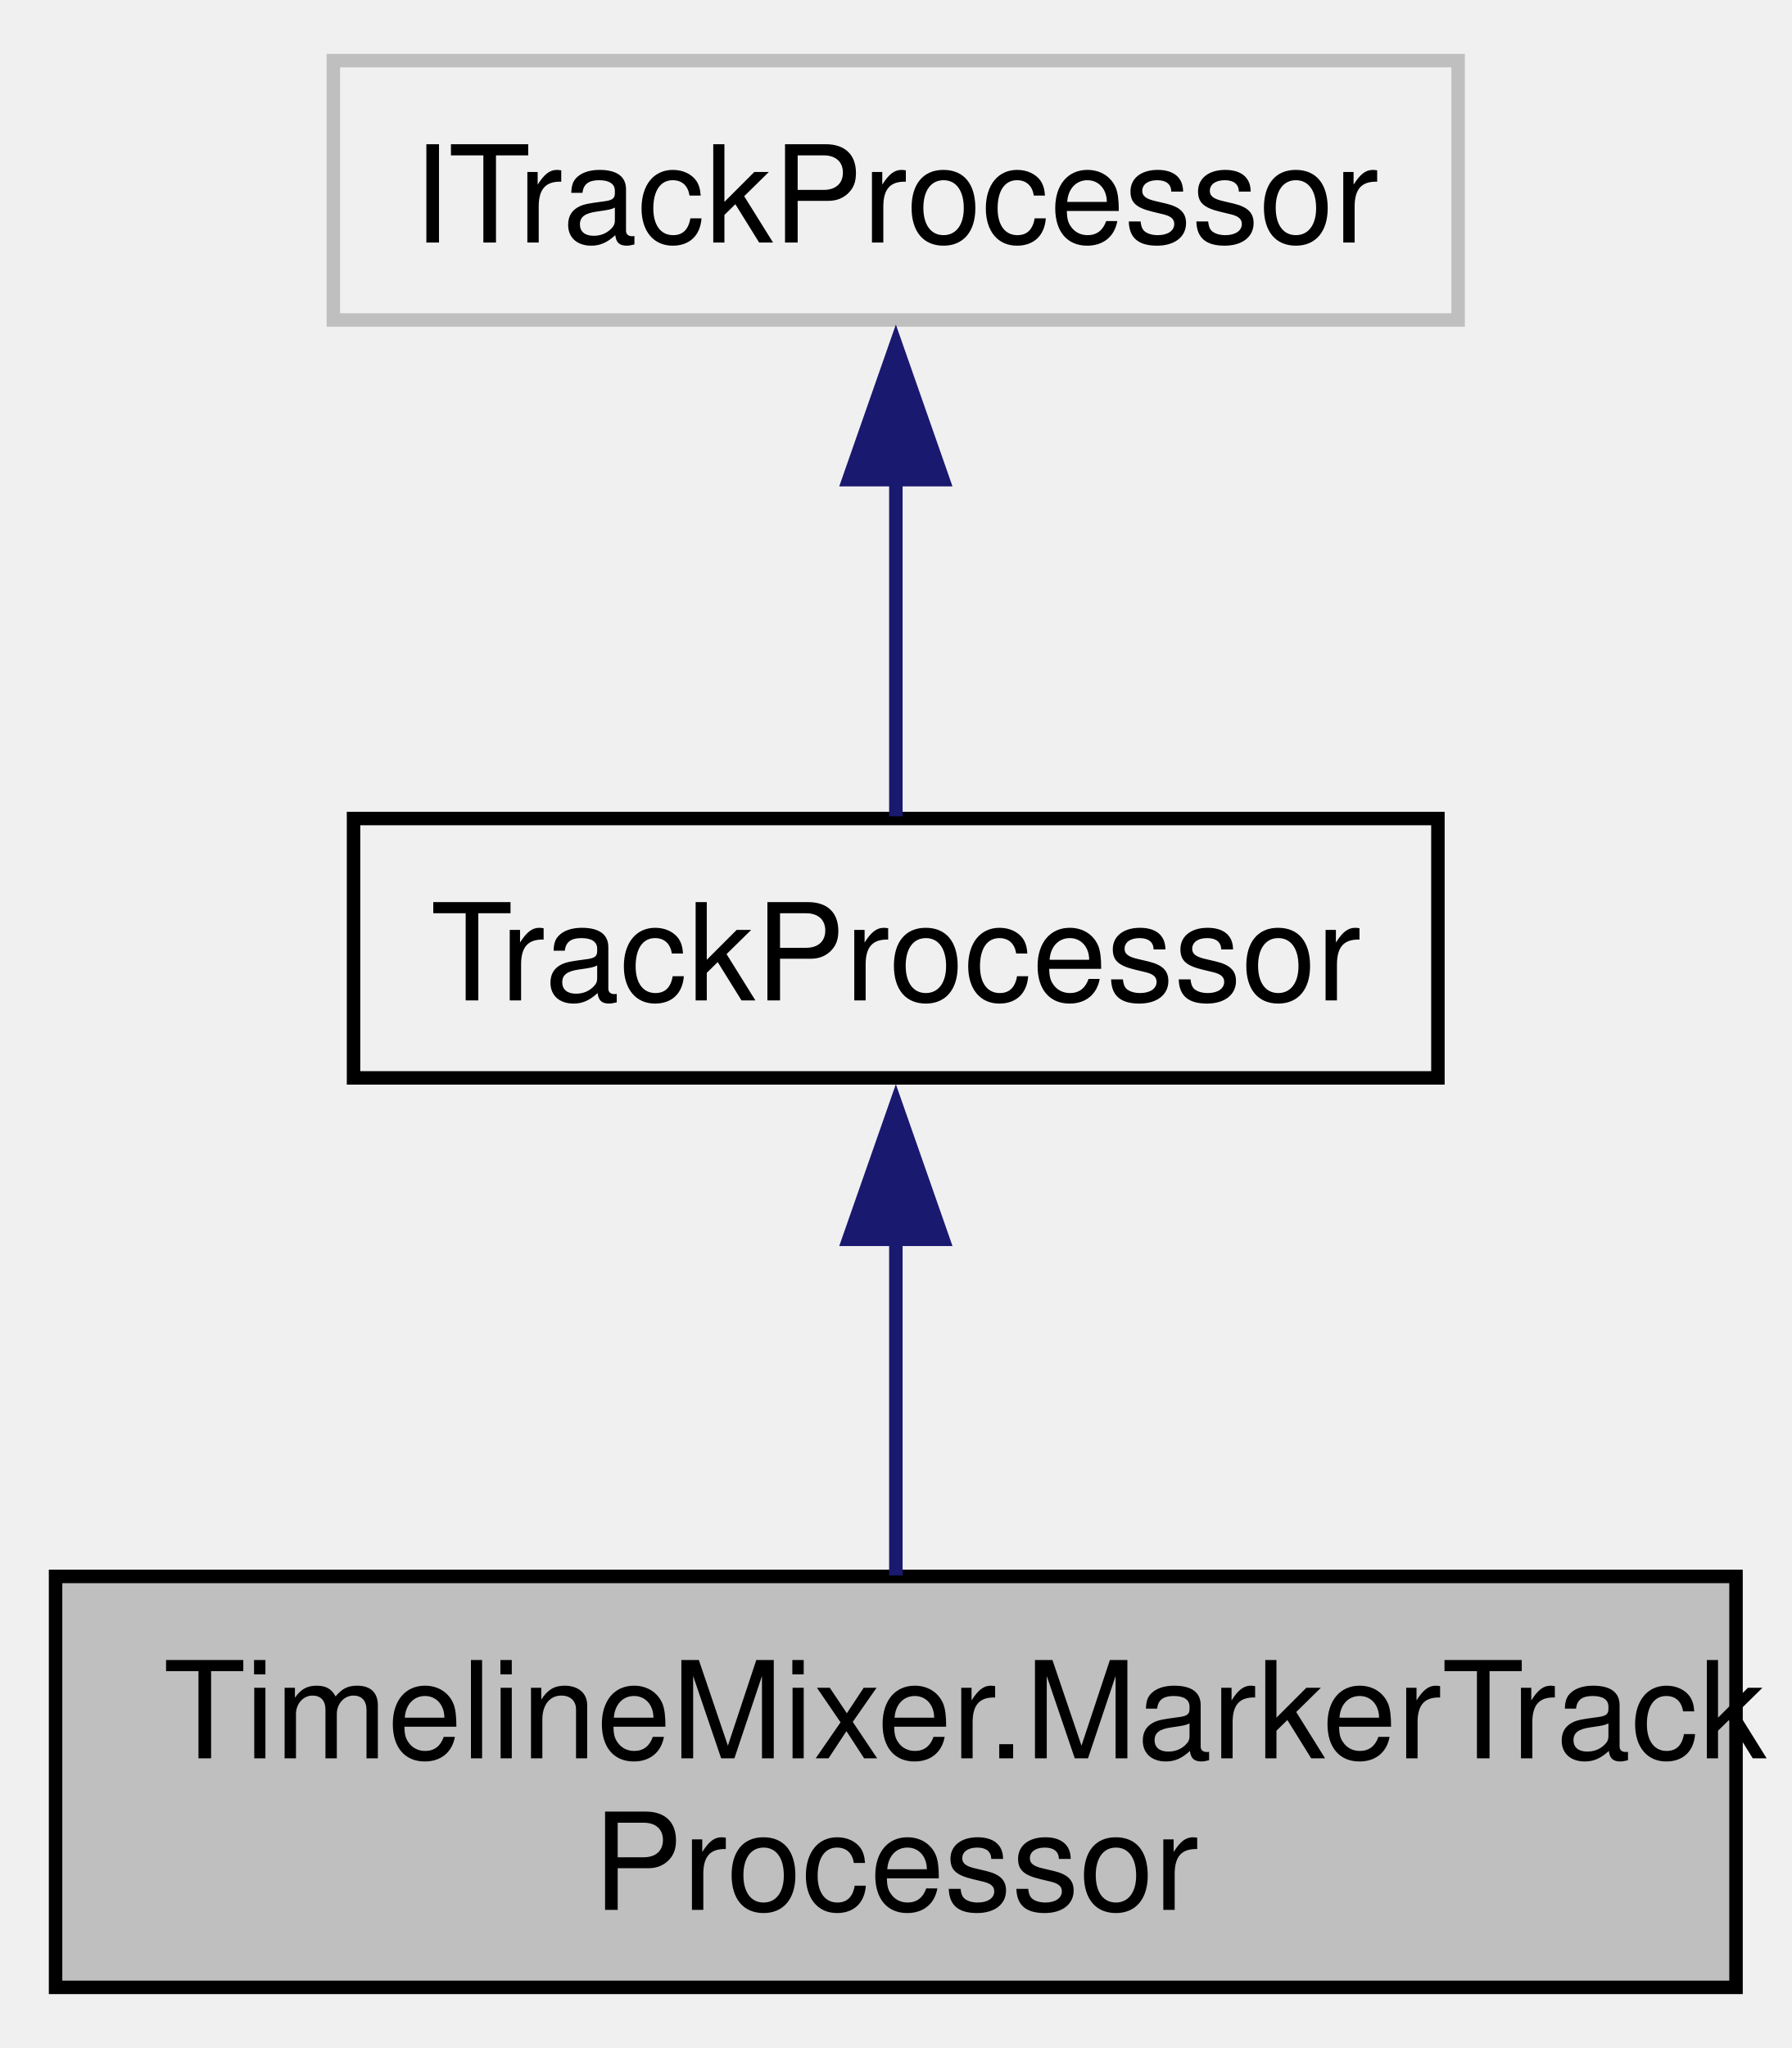
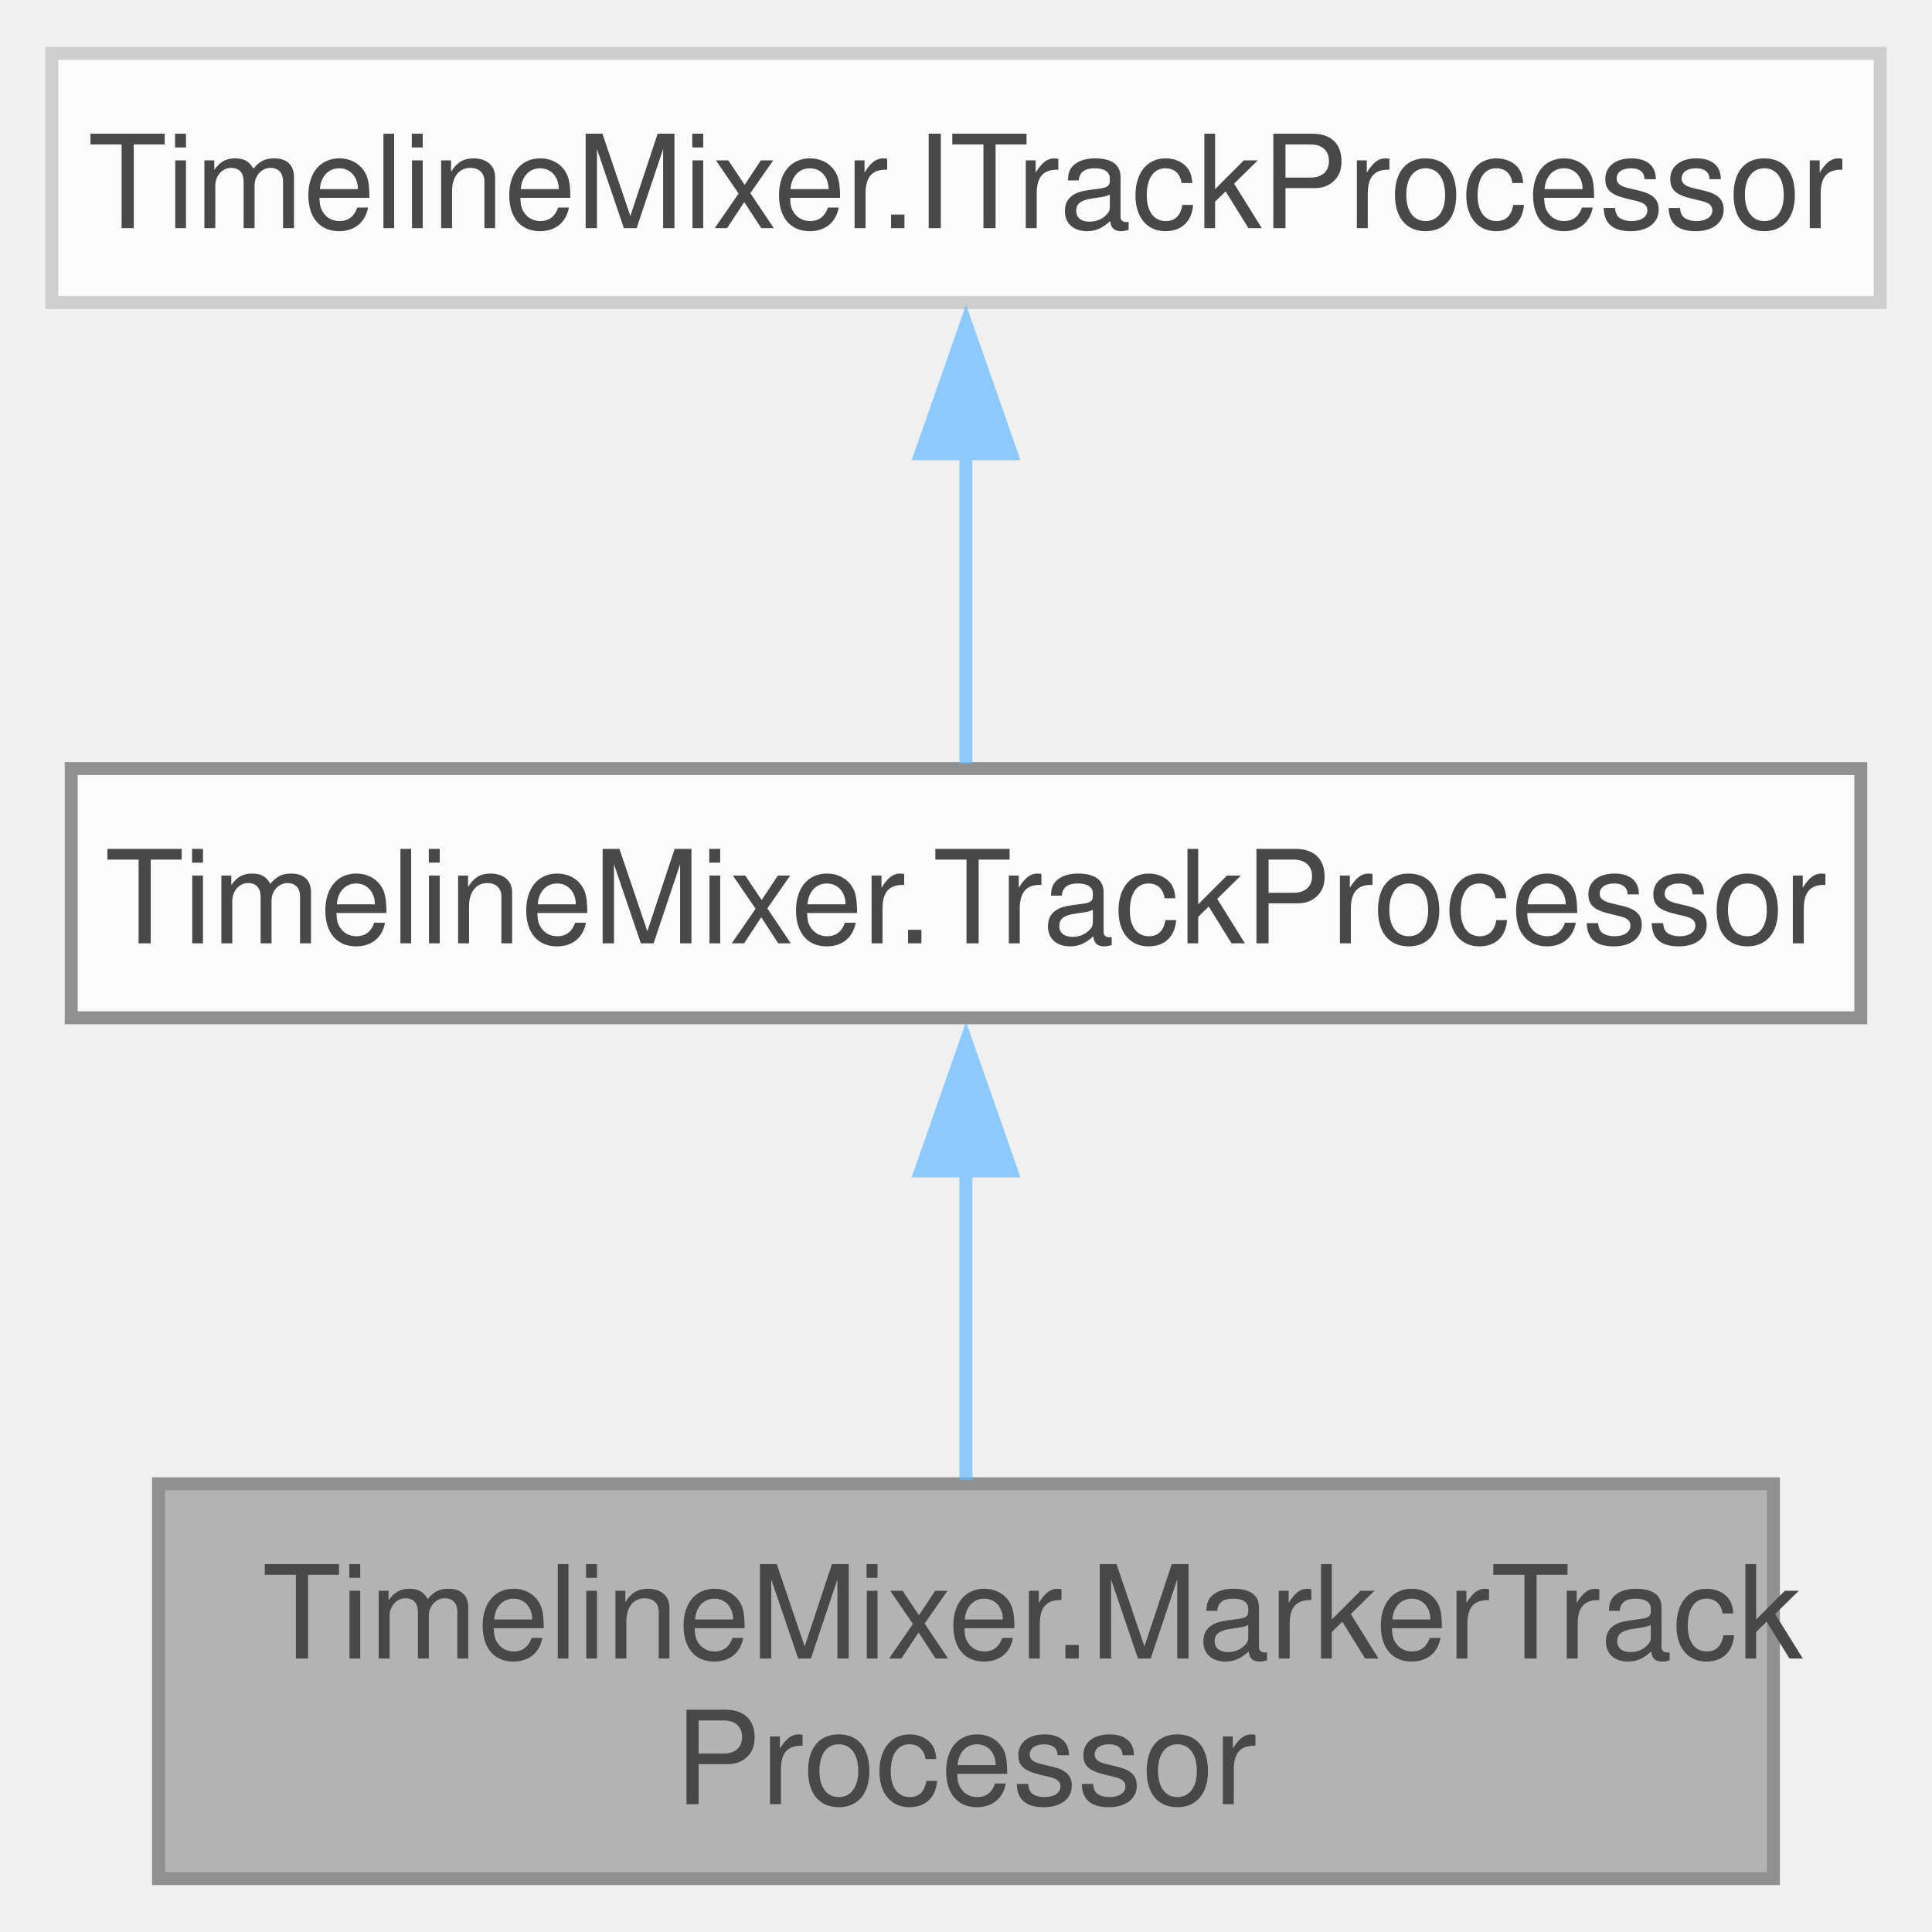
- <svg xmlns="http://www.w3.org/2000/svg" xmlns:xlink="http://www.w3.org/1999/xlink" width="133pt" height="152pt" viewBox="0.00 0.00 132.75 152.00">
-   <g id="graph0" class="graph" transform="scale(1 1) rotate(0) translate(4 148)">
-     <g id="node1" class="node">
-       <g id="a_node1">
-         <a xlink:title="This track processor will connect the marker track to the graph.">
-           <polygon fill="#bfbfbf" stroke="black" points="0,-0.5 0,-31 124.75,-31 124.75,-0.5 0,-0.5" />
-           <text text-anchor="start" x="8" y="-17.5" font-family="Helvetica,sans-Serif" font-size="10.00">TimelineMixer.MarkerTrack</text>
-           <text text-anchor="middle" x="62.38" y="-6.25" font-family="Helvetica,sans-Serif" font-size="10.00">Processor</text>
-         </a>
+ <svg xmlns="http://www.w3.org/2000/svg" xmlns:xlink="http://www.w3.org/1999/xlink" width="149pt" height="149pt" viewBox="0.00 0.00 149.25 149.00">
+   <svg id="main" version="1.1" xml:space="preserve">
+     <style type="text/css">
+ .node, .edge {opacity: 0.7;}
+ .node.selected, .edge.selected {opacity: 1;}
+ .edge:hover path { stroke: red; }
+ .edge:hover polygon { stroke: red; fill: red; }
+ </style>
+     <svg id="graph" class="graph">
+       <g id="graph0" class="graph" transform="scale(1 1) rotate(0) translate(4 145)">
+         <g id="Node000001" class="node">
+           <g id="a_Node000001">
+             <a xlink:title="This track processor will connect the marker track to the graph.">
+               <polygon fill="#999999" stroke="#666666" points="133,-30.5 8.25,-30.5 8.25,0 133,0 133,-30.5" />
+               <text text-anchor="start" x="16.25" y="-17" font-family="Helvetica,sans-Serif" font-size="10.00">TimelineMixer.MarkerTrack</text>
+               <text text-anchor="middle" x="70.62" y="-5.75" font-family="Helvetica,sans-Serif" font-size="10.00">Processor</text>
+             </a>
+           </g>
+         </g>
+         <g id="Node000002" class="node">
+           <g id="a_Node000002">
+             <a xlink:href="class_timeline_mixer_1_1_track_processor.html" target="_top" xlink:title="Track processor for timeline tracks that do not have a custom track processor, this will connect all ...">
+               <polygon fill="white" stroke="#666666" points="139.75,-85.75 1.5,-85.75 1.5,-66.5 139.75,-66.5 139.75,-85.75" />
+               <text text-anchor="middle" x="70.62" y="-72.25" font-family="Helvetica,sans-Serif" font-size="10.00">TimelineMixer.TrackProcessor</text>
+             </a>
+           </g>
+         </g>
+         <g id="edge1_Node000001_Node000002" class="edge">
+           <g id="a_edge1_Node000001_Node000002">
+             <a xlink:title=" ">
+               <path fill="none" stroke="#63b8ff" d="M70.62,-54.92C70.62,-46.99 70.62,-38.06 70.62,-30.78" />
+               <polygon fill="#63b8ff" stroke="#63b8ff" points="67.13,-54.67 70.63,-64.67 74.13,-54.67 67.13,-54.67" />
+             </a>
+           </g>
+         </g>
+         <g id="Node000003" class="node">
+           <g id="a_Node000003">
+             <a xlink:href="interface_timeline_mixer_1_1_i_track_processor.html" target="_top" xlink:title=" ">
+               <polygon fill="white" stroke="#bfbfbf" points="141.25,-141 0,-141 0,-121.75 141.25,-121.75 141.25,-141" />
+               <text text-anchor="middle" x="70.62" y="-127.5" font-family="Helvetica,sans-Serif" font-size="10.00">TimelineMixer.ITrackProcessor</text>
+             </a>
+           </g>
+         </g>
+         <g id="edge2_Node000002_Node000003" class="edge">
+           <g id="a_edge2_Node000002_Node000003">
+             <a xlink:title=" ">
+               <path fill="none" stroke="#63b8ff" d="M70.62,-110.13C70.62,-101.84 70.62,-92.67 70.62,-86.11" />
+               <polygon fill="#63b8ff" stroke="#63b8ff" points="67.13,-110.07 70.63,-120.07 74.13,-110.07 67.13,-110.07" />
+             </a>
+           </g>
+         </g>
      </g>
-     </g>
-     <g id="node2" class="node">
-       <g id="a_node2">
-         <a xlink:href="class_timeline_mixer_1_1_track_processor.html" target="_top" xlink:title="Track processor for timeline tracks that do not have a custom track processor, this will connect all ...">
-           <polygon fill="none" stroke="black" points="22.12,-68 22.12,-87.25 102.62,-87.25 102.62,-68 22.12,-68" />
-           <text text-anchor="middle" x="62.38" y="-73.75" font-family="Helvetica,sans-Serif" font-size="10.00">TrackProcessor</text>
-         </a>
-       </g>
-     </g>
-     <g id="edge1" class="edge">
-       <path fill="none" stroke="midnightblue" d="M62.38,-56.19C62.38,-47.93 62.38,-38.59 62.38,-31.07" />
-       <polygon fill="midnightblue" stroke="midnightblue" points="58.88,-56.02 62.38,-66.02 65.88,-56.02 58.88,-56.02" />
-     </g>
-     <g id="node3" class="node">
-       <g id="a_node3">
-         <a xlink:href="interface_timeline_mixer_1_1_i_track_processor.html" target="_top" xlink:title=" ">
-           <polygon fill="none" stroke="#bfbfbf" points="20.62,-124.25 20.62,-143.5 104.12,-143.5 104.12,-124.25 20.62,-124.25" />
-           <text text-anchor="middle" x="62.38" y="-130" font-family="Helvetica,sans-Serif" font-size="10.00">ITrackProcessor</text>
-         </a>
-       </g>
-     </g>
-     <g id="edge2" class="edge">
-       <path fill="none" stroke="midnightblue" d="M62.38,-112.69C62.38,-103.98 62.38,-94.24 62.38,-87.42" />
-       <polygon fill="midnightblue" stroke="midnightblue" points="58.88,-112.4 62.38,-122.4 65.88,-112.4 58.88,-112.4" />
-     </g>
-   </g>
+     </svg>
+   </svg>
+   <style type="text/css">
+ 
+ [data-mouse-over-selected='false'] { opacity: 0.7; }
+ [data-mouse-over-selected='true']  { opacity: 1.0; }
+ 
+ </style>
</svg>
